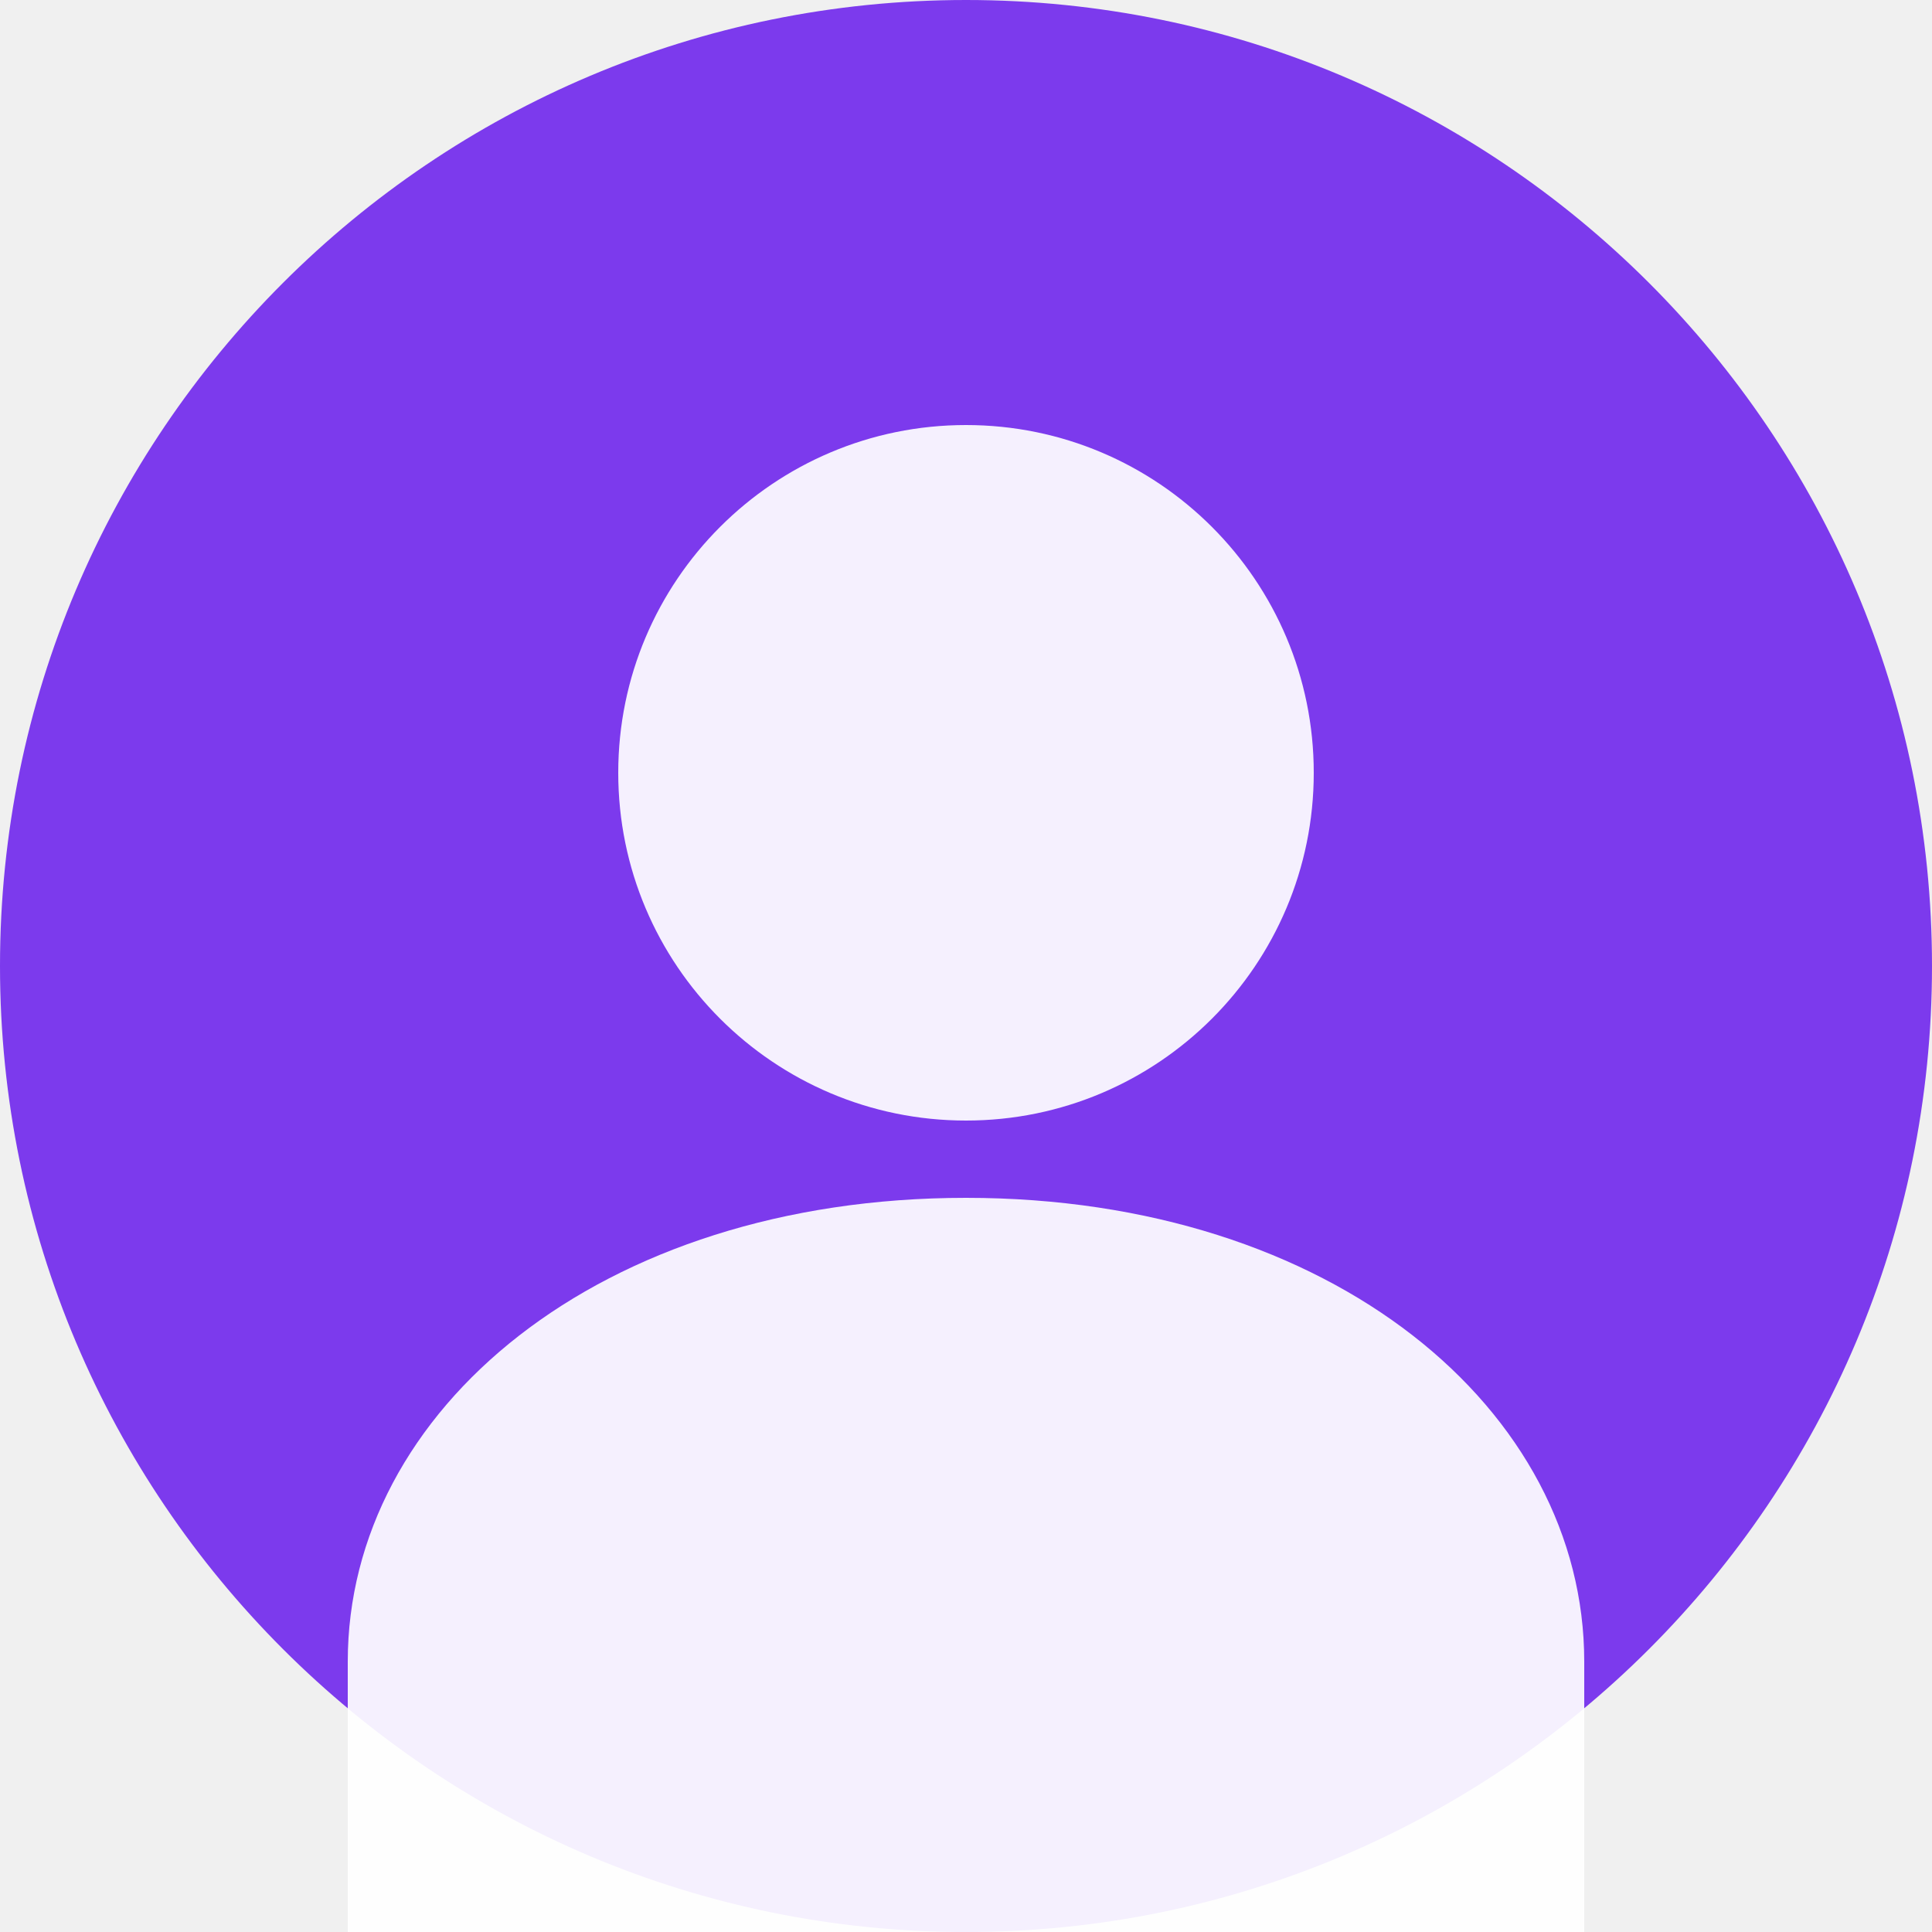
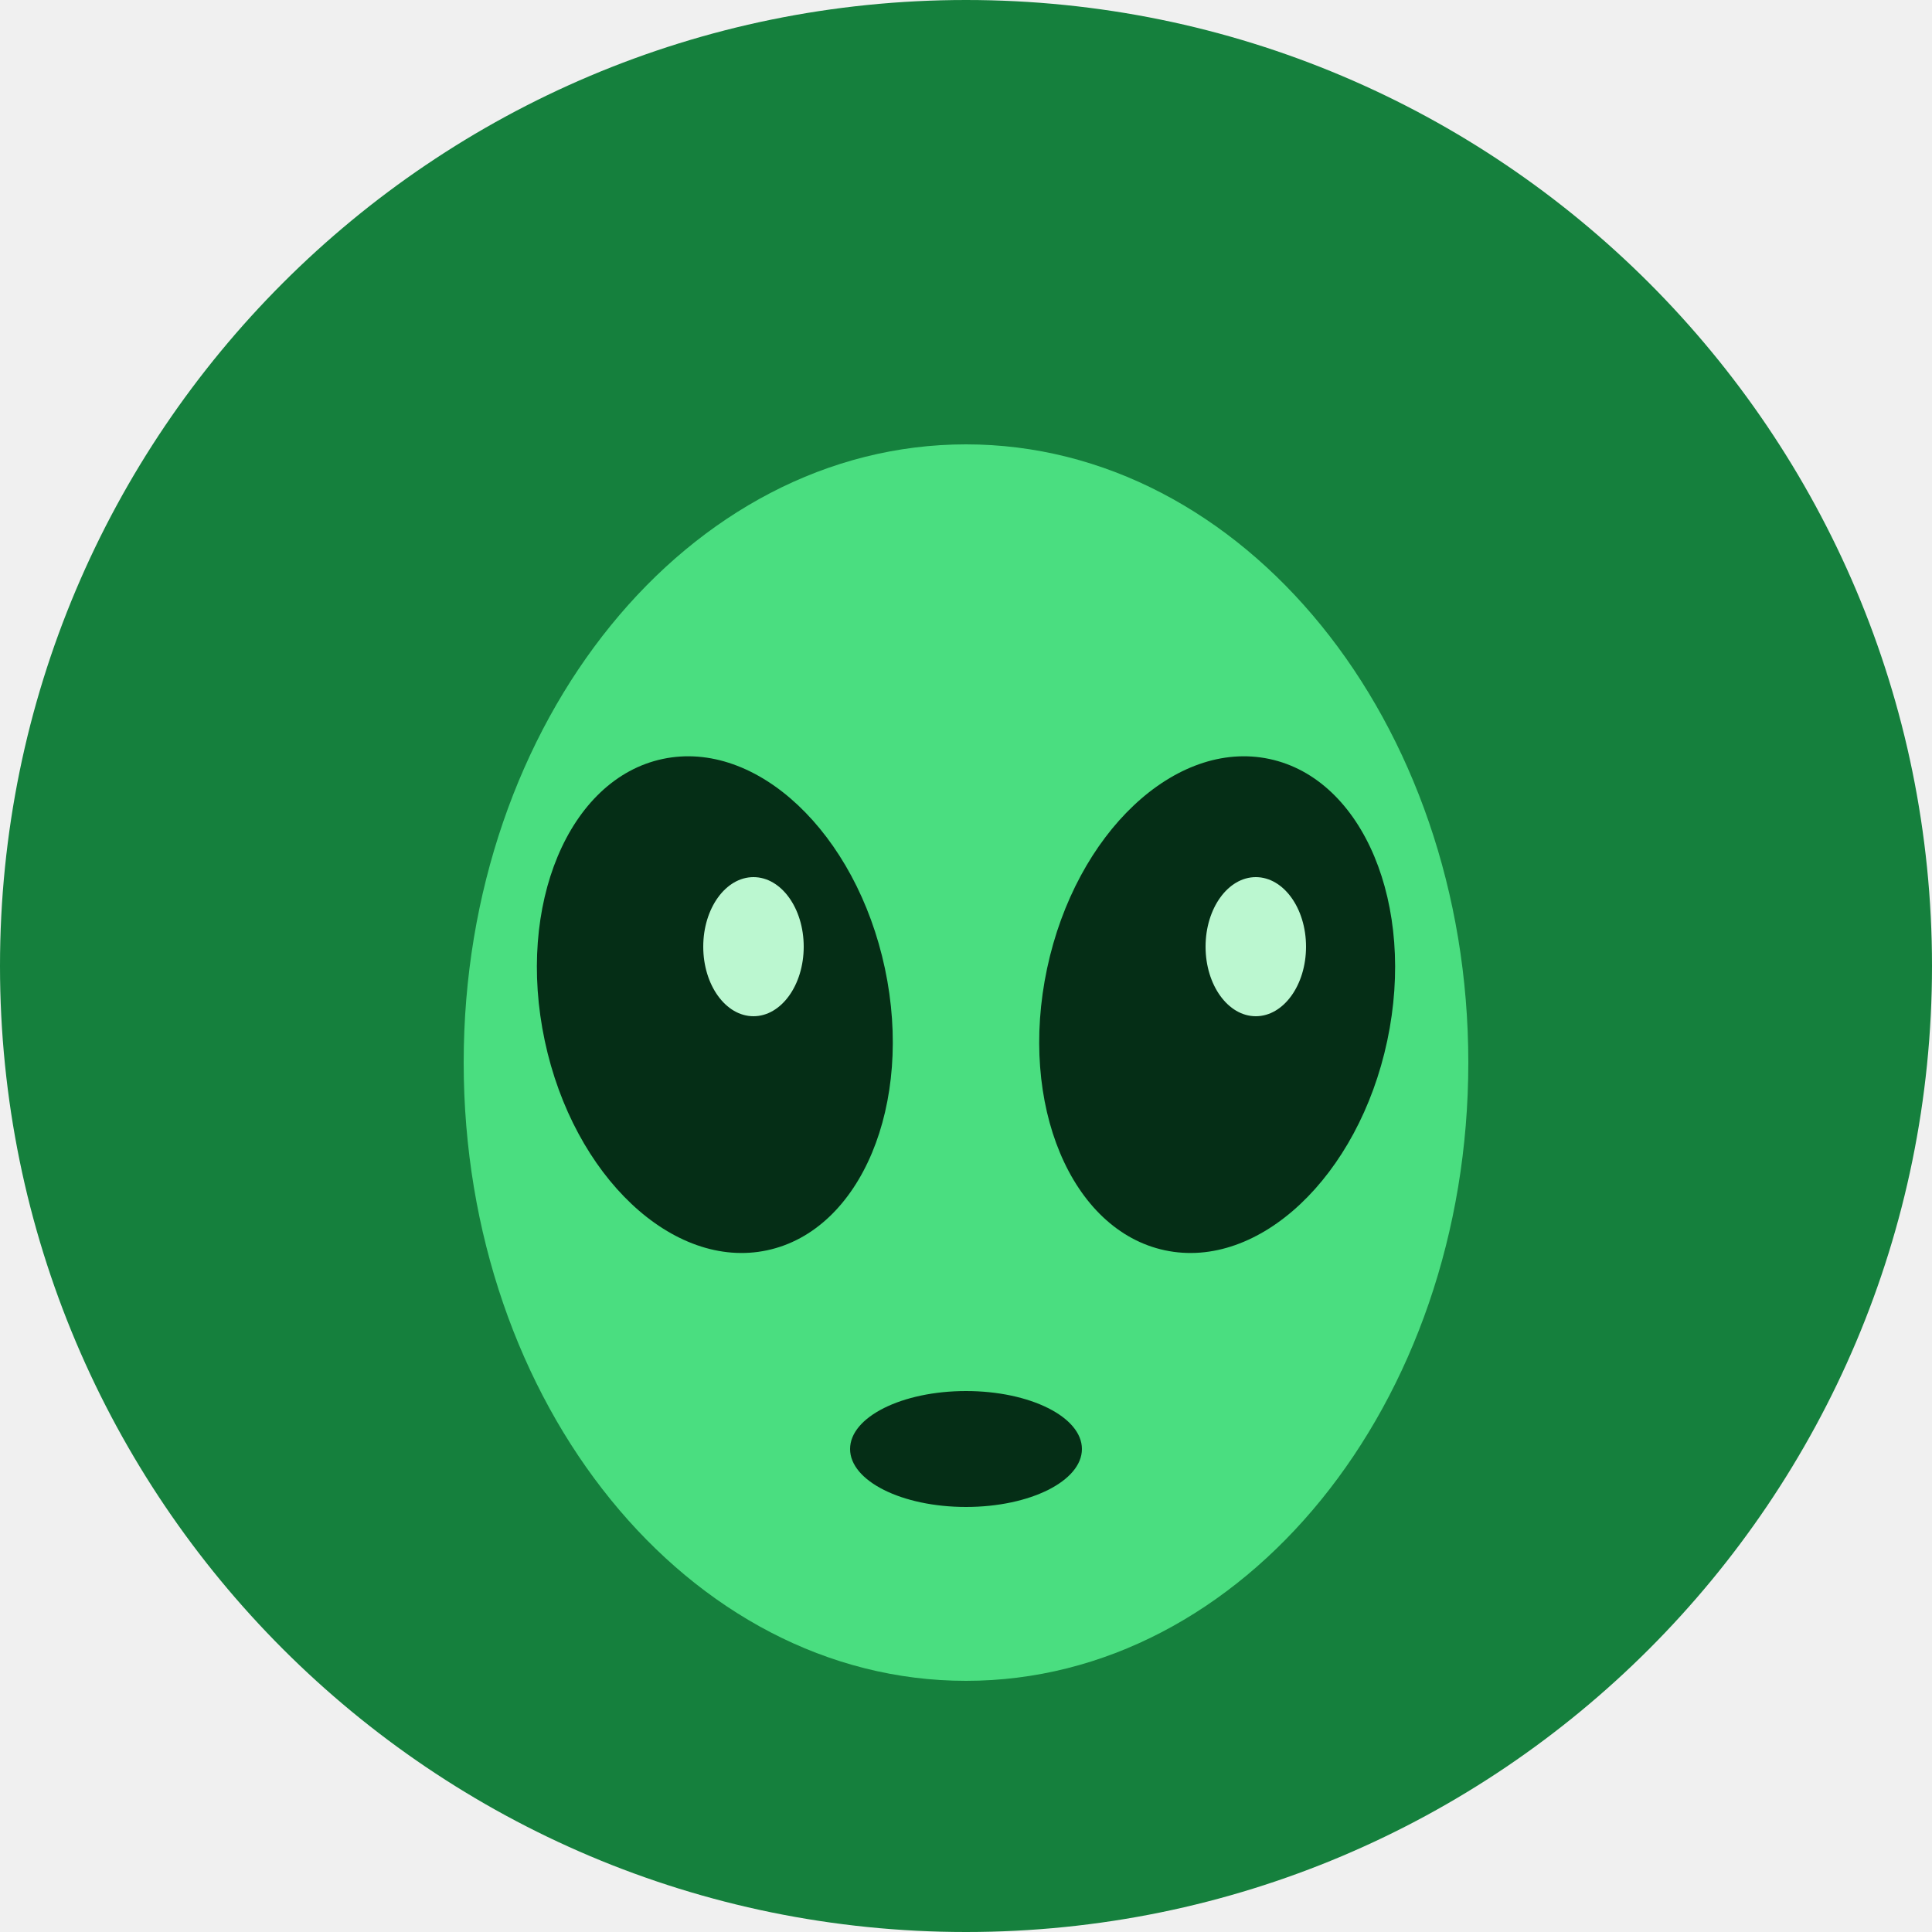
<svg xmlns="http://www.w3.org/2000/svg" viewBox="0 0 100 100">
-   <circle cx="50" cy="50" r="50" fill="#7c3aed" />
-   <circle cx="50" cy="40" r="18" fill="#ffffff" fill-opacity="0.92" />
-   <path d="M50 62c-19 0-32 11-32 24v14h64V86c0-13-13-24-32-24z" fill="#ffffff" fill-opacity="0.92" />
+   <circle cx="50" cy="50" r="50" fill="#15803d" />
+   <ellipse cx="50" cy="55" rx="26" ry="32" fill="#4ade80" />
+   <ellipse cx="37" cy="52" rx="9" ry="13" fill="#052e16" transform="rotate(-12 37 52)" />
+   <ellipse cx="63" cy="52" rx="9" ry="13" fill="#052e16" transform="rotate(12 63 52)" />
+   <ellipse cx="39" cy="49" rx="2.6" ry="3.6" fill="#bbf7d0" />
+   <ellipse cx="65" cy="49" rx="2.6" ry="3.6" fill="#bbf7d0" />
+   <ellipse cx="50" cy="75" rx="6" ry="3" fill="#052e16" />
</svg>
